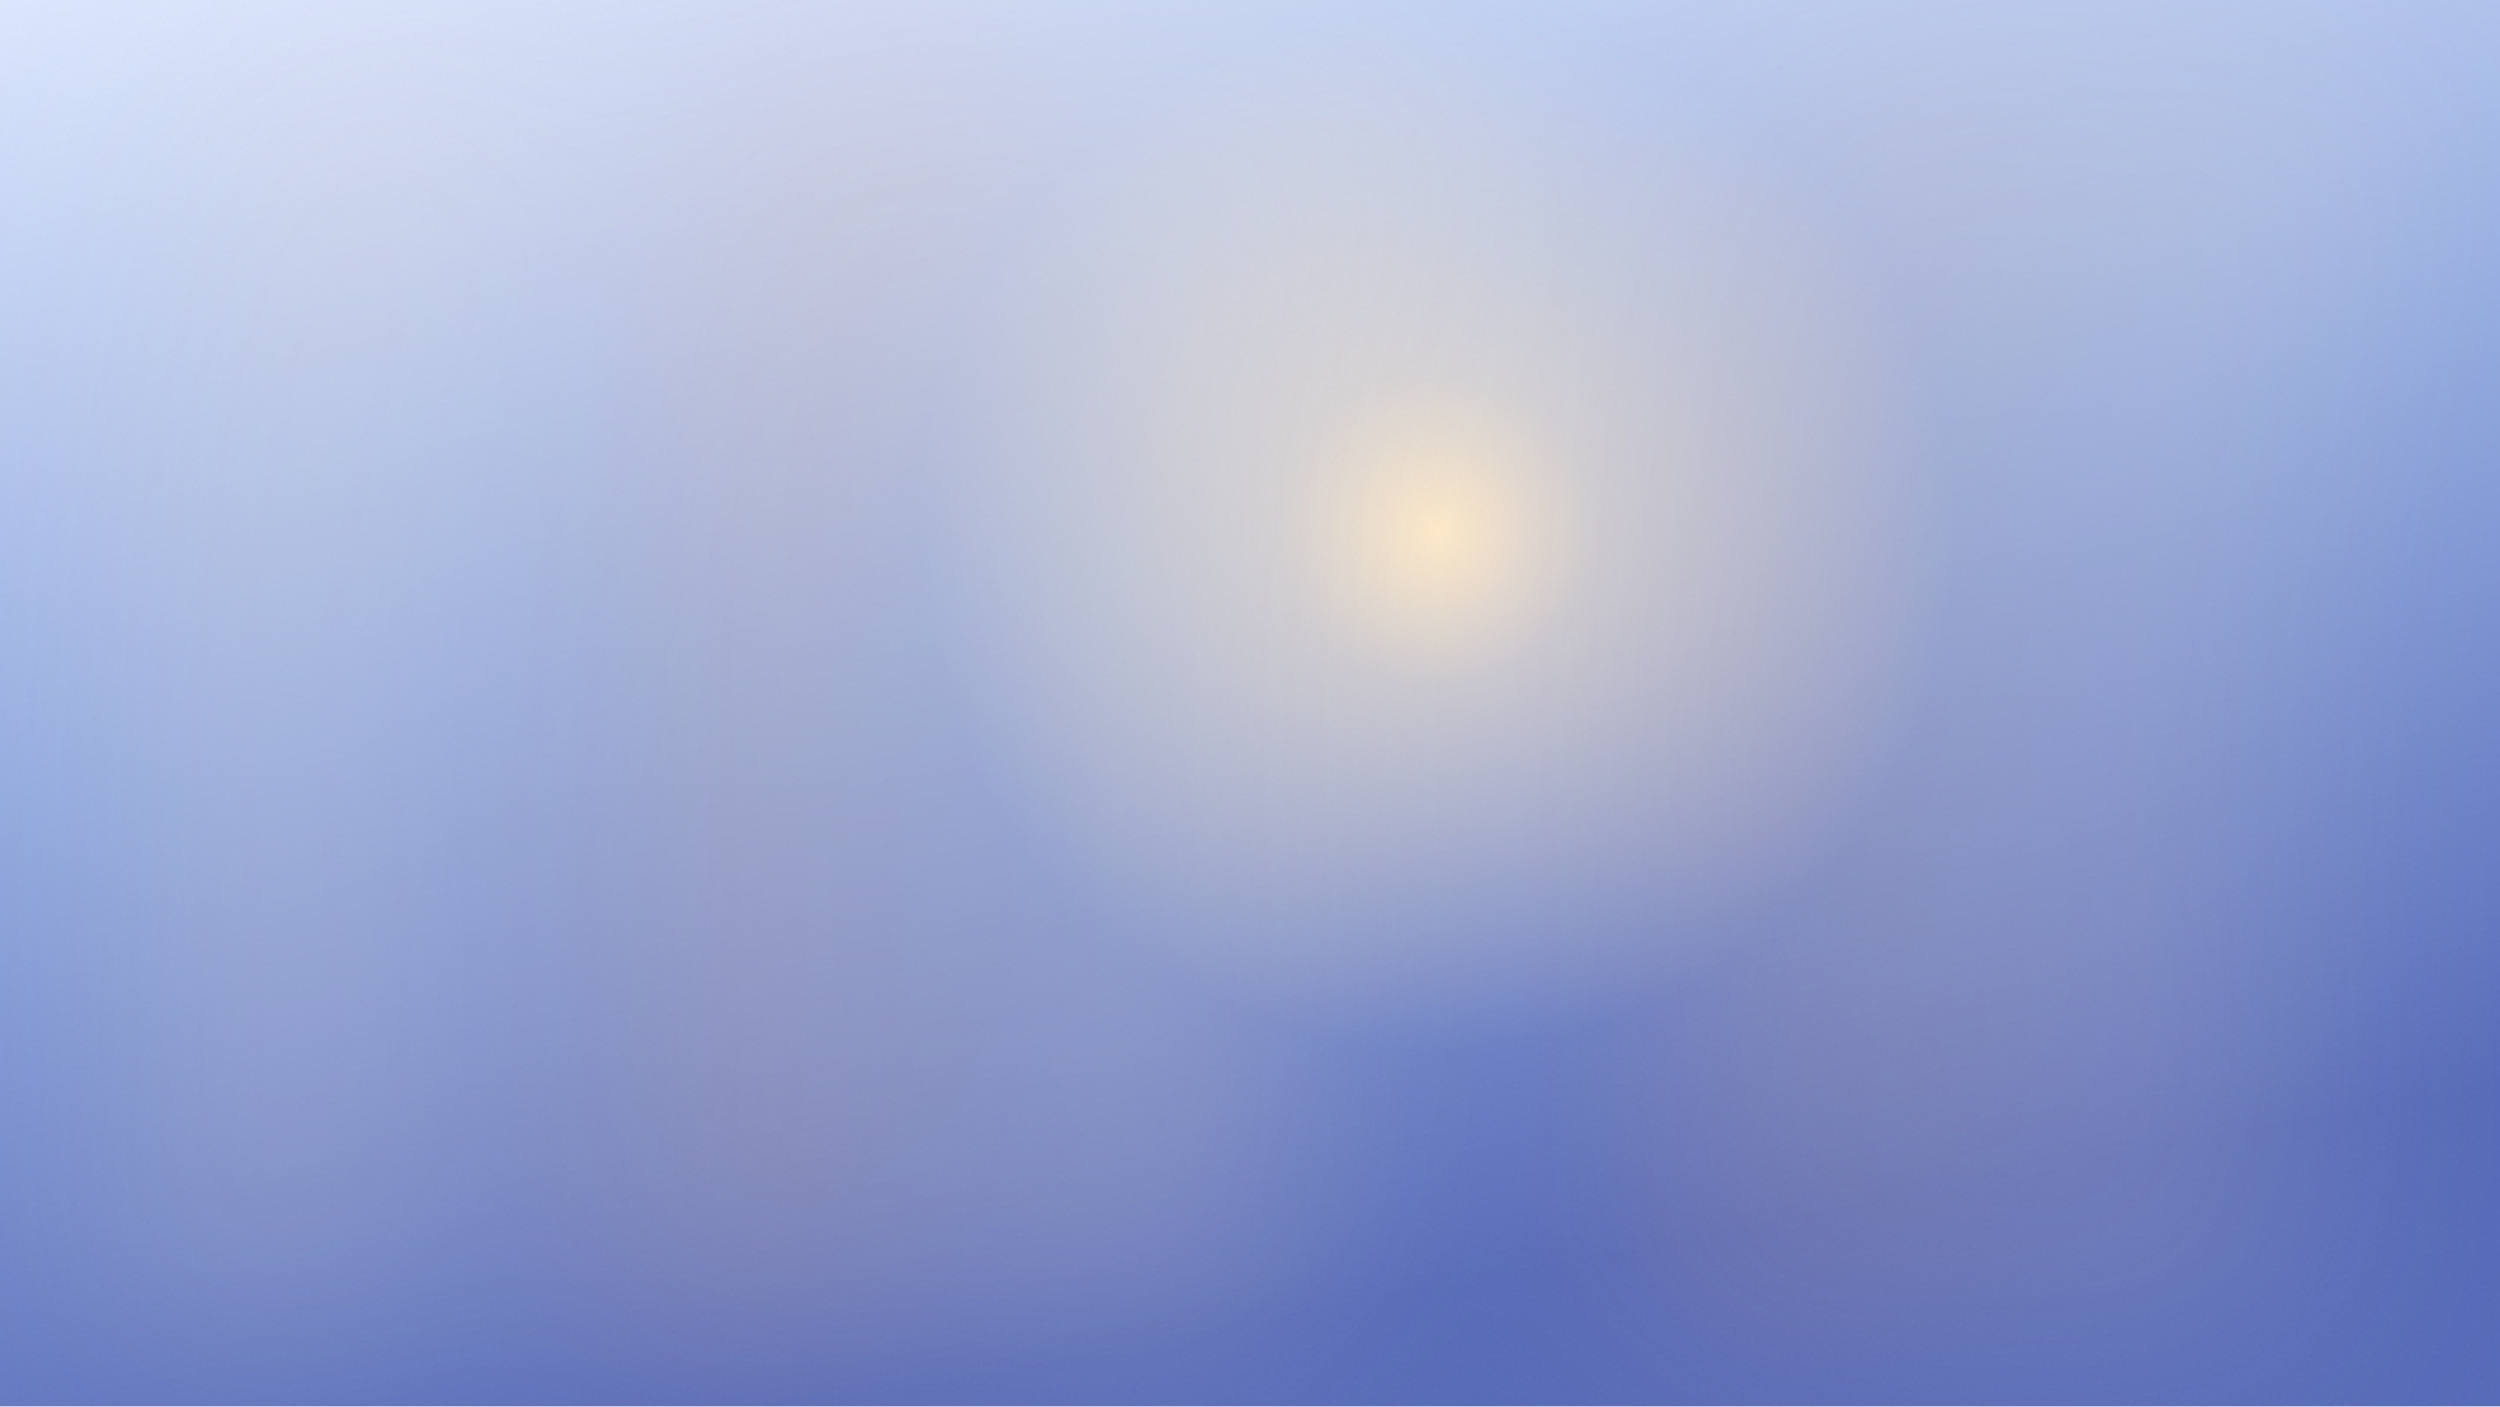
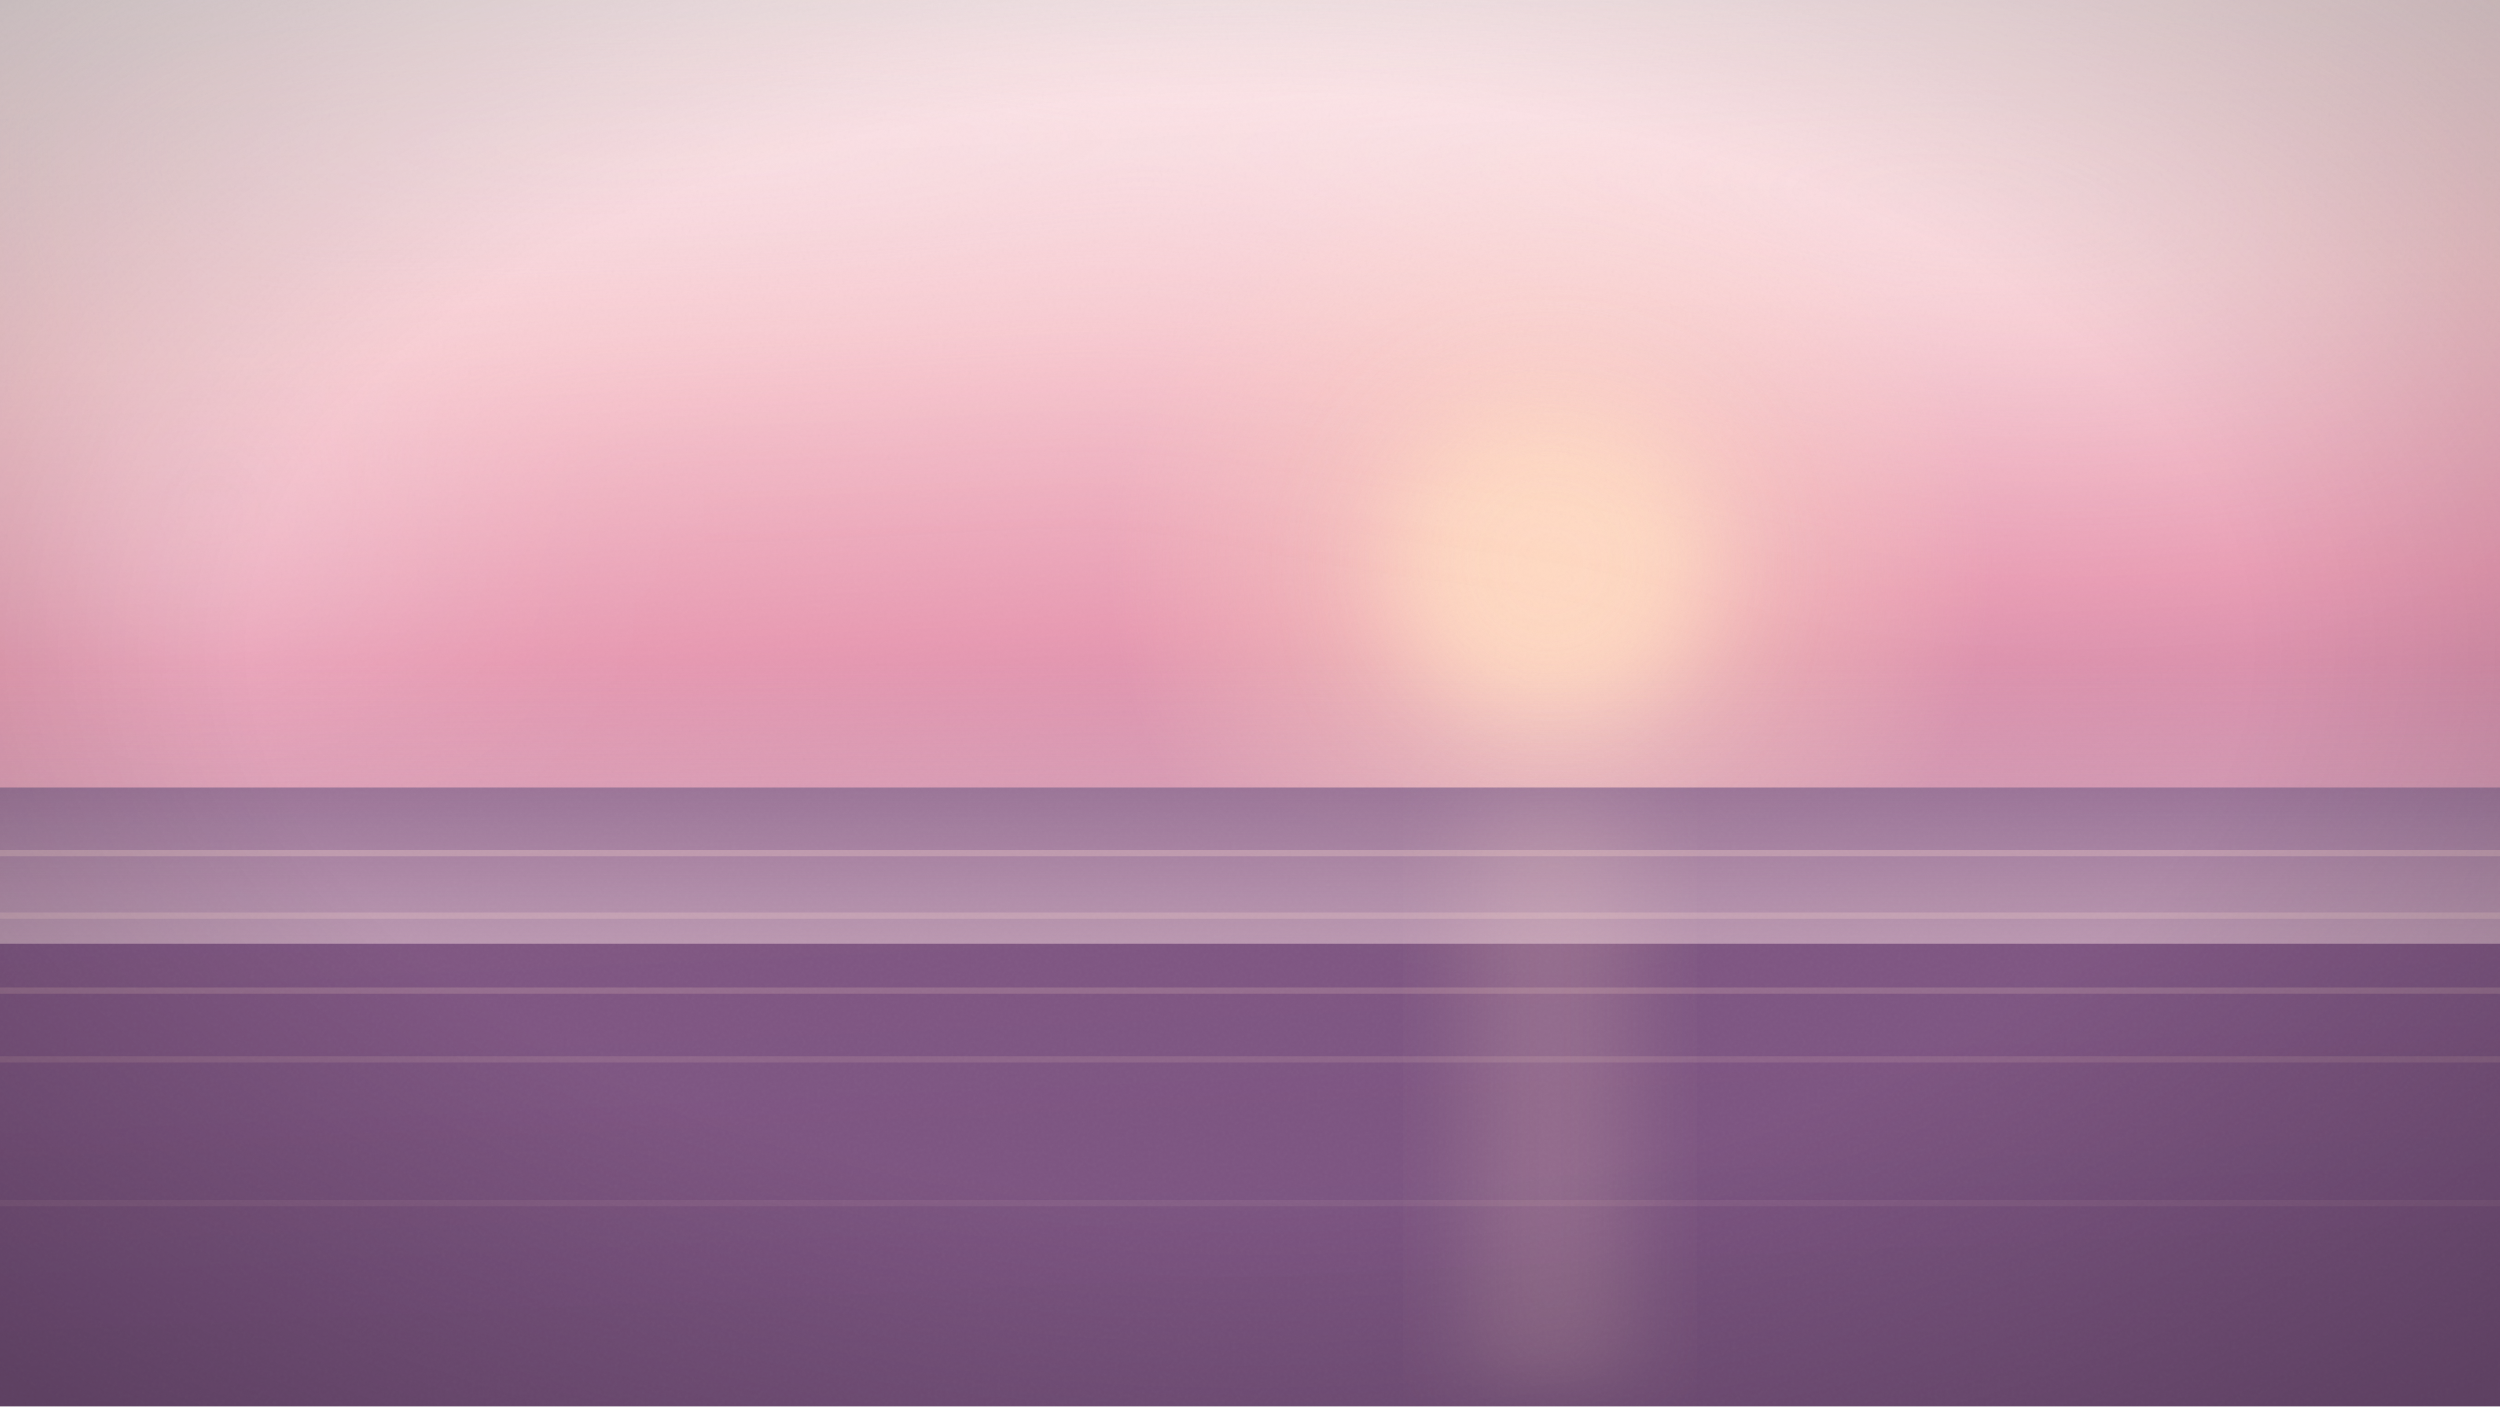
<svg xmlns="http://www.w3.org/2000/svg" viewBox="0 0 800 450" preserveAspectRatio="xMidYMid slice">
  <defs>
-     <linearGradient id="bg" x1="0" y1="0" x2="0.35" y2="1">
-       <stop offset="0%" stop-color="#dce7ff" />
-       <stop offset="52%" stop-color="#8fa8e0" />
-       <stop offset="100%" stop-color="#5468b8" />
+     <linearGradient id="sky" x1="0" y1="0" x2="0.08" y2="1">
+       <stop offset="0%" stop-color="#fdeef0" />
+       <stop offset="26%" stop-color="#f8c9cf" />
+       <stop offset="48%" stop-color="#e89ab2" />
+       <stop offset="70%" stop-color="#b97a9e" />
+       <stop offset="100%" stop-color="#7a5380" />
    </linearGradient>
-     <radialGradient id="sun" cx="50%" cy="50%" r="50%">
-       <stop offset="0%" stop-color="#ffe9c9" stop-opacity="1" />
-       <stop offset="30%" stop-color="#ffe9c9" stop-opacity="0.55" />
-       <stop offset="100%" stop-color="#ffe9c9" stop-opacity="0" />
+     <radialGradient id="glow" cx="50%" cy="50%" r="50%">
+       <stop offset="0%" stop-color="#ffd9c2" stop-opacity="0.95" />
+       <stop offset="30%" stop-color="#ffd9c2" stop-opacity="0.5" />
+       <stop offset="100%" stop-color="#ffd9c2" stop-opacity="0" />
    </radialGradient>
+     <linearGradient id="haze" x1="0" y1="0" x2="0" y2="1">
+       <stop offset="0%" stop-color="#f6d9de" stop-opacity="0" />
+       <stop offset="100%" stop-color="#f6d9de" stop-opacity="0.5" />
+     </linearGradient>
    <filter id="soft" x="-40%" y="-40%" width="180%" height="180%">
-       <feGaussianBlur stdDeviation="22" />
+       <feGaussianBlur stdDeviation="16" />
    </filter>
    <filter id="softer" x="-50%" y="-50%" width="200%" height="200%">
-       <feGaussianBlur stdDeviation="48" />
+       <feGaussianBlur stdDeviation="42" />
    </filter>
-     <pattern id="grain" patternUnits="userSpaceOnUse" width="180" height="180">
+     <pattern id="grain" patternUnits="userSpaceOnUse" width="160" height="160">
      <filter id="gn">
-         <feTurbulence type="fractalNoise" baseFrequency="0.9" numOctaves="3" stitchTiles="stitch" />
+         <feTurbulence type="fractalNoise" baseFrequency="0.85" numOctaves="3" stitchTiles="stitch" />
        <feColorMatrix type="saturate" values="0" />
      </filter>
-       <rect width="180" height="180" filter="url(#gn)" opacity="0.055" />
+       <rect width="160" height="160" filter="url(#gn)" opacity="0.045" />
    </pattern>
  </defs>
-   <rect width="800" height="450" fill="url(#bg)" />
-   <circle cx="460" cy="170" r="166" fill="url(#sun)" />
-   <g filter="url(#softer)" opacity="0.8">
-     <path d="M71 470 C131 312 41 228 141 20" stroke="#ffe9c9" stroke-width="78" stroke-linecap="round" fill="none" opacity="0.32" />
-     <path d="M220 470 C280 329 190 256 290 20" stroke="#ffc48f" stroke-width="55" stroke-linecap="round" fill="none" opacity="0.49" />
-     <path d="M343 470 C403 287 313 189 413 20" stroke="#ffe9c9" stroke-width="87" stroke-linecap="round" fill="none" opacity="0.33" />
-     <path d="M560 470 C620 285 530 186 630 20" stroke="#ffc48f" stroke-width="55" stroke-linecap="round" fill="none" opacity="0.38" />
-     <path d="M663 470 C723 341 633 276 733 20" stroke="#ffe9c9" stroke-width="73" stroke-linecap="round" fill="none" opacity="0.29" />
+   <rect width="800" height="450" fill="url(#sky)" />
+   <circle cx="496" cy="180" r="142" fill="url(#glow)" />
+   <circle cx="496" cy="180" r="52" fill="#ffd9c2" opacity="0.92" filter="url(#soft)" />
+   <g filter="url(#softer)">
+     <ellipse cx="248" cy="28" rx="246" ry="28" fill="#ffffff" opacity="0.28" />
+     <ellipse cx="667" cy="110" rx="110" ry="21" fill="#ffffff" opacity="0.26" />
+     <ellipse cx="615" cy="67" rx="231" ry="35" fill="#f6d9de" opacity="0.36" />
+     <ellipse cx="49" cy="169" rx="95" ry="32" fill="#ffffff" opacity="0.36" />
+     <ellipse cx="184" cy="50" rx="239" ry="30" fill="#f6d9de" opacity="0.44" />
+     <ellipse cx="579" cy="37" rx="173" ry="33" fill="#ffffff" opacity="0.30" />
  </g>
+   <rect x="0" y="252" width="800" height="198" fill="#7a5380" opacity="0.92" />
+   <rect x="470" y="252" width="52" height="198" fill="#ffd9c2" opacity="0.18" filter="url(#soft)" />
+   <rect x="0" y="272" width="800" height="2" fill="#ffd9c2" opacity="0.28" />
+   <rect x="0" y="292" width="800" height="2" fill="#ffd9c2" opacity="0.23" />
+   <rect x="0" y="316" width="800" height="2" fill="#ffd9c2" opacity="0.18" />
+   <rect x="0" y="338" width="800" height="2" fill="#ffd9c2" opacity="0.13" />
+   <rect x="0" y="384" width="800" height="2" fill="#ffd9c2" opacity="0.08" />
+   <rect x="0" y="212" width="800" height="90" fill="url(#haze)" />
  <rect width="800" height="450" fill="url(#grain)" />
+   <radialGradient id="vig" cx="50%" cy="46%" r="72%">
+     <stop offset="55%" stop-color="#000" stop-opacity="0" />
+     <stop offset="100%" stop-color="#000" stop-opacity="0.24" />
+   </radialGradient>
+   <rect width="800" height="450" fill="url(#vig)" />
</svg>
